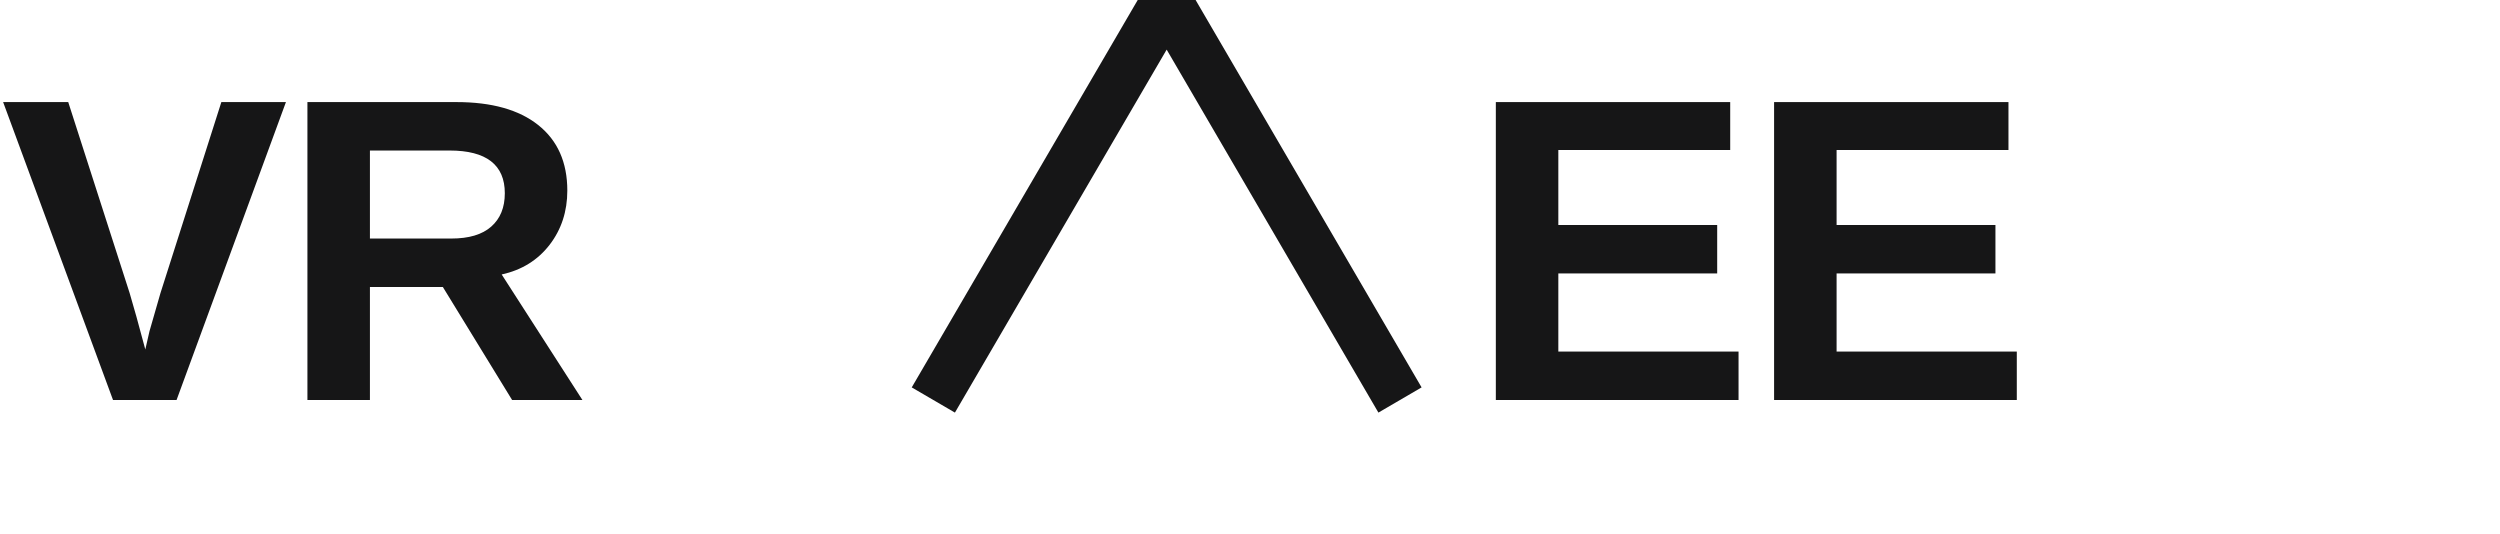
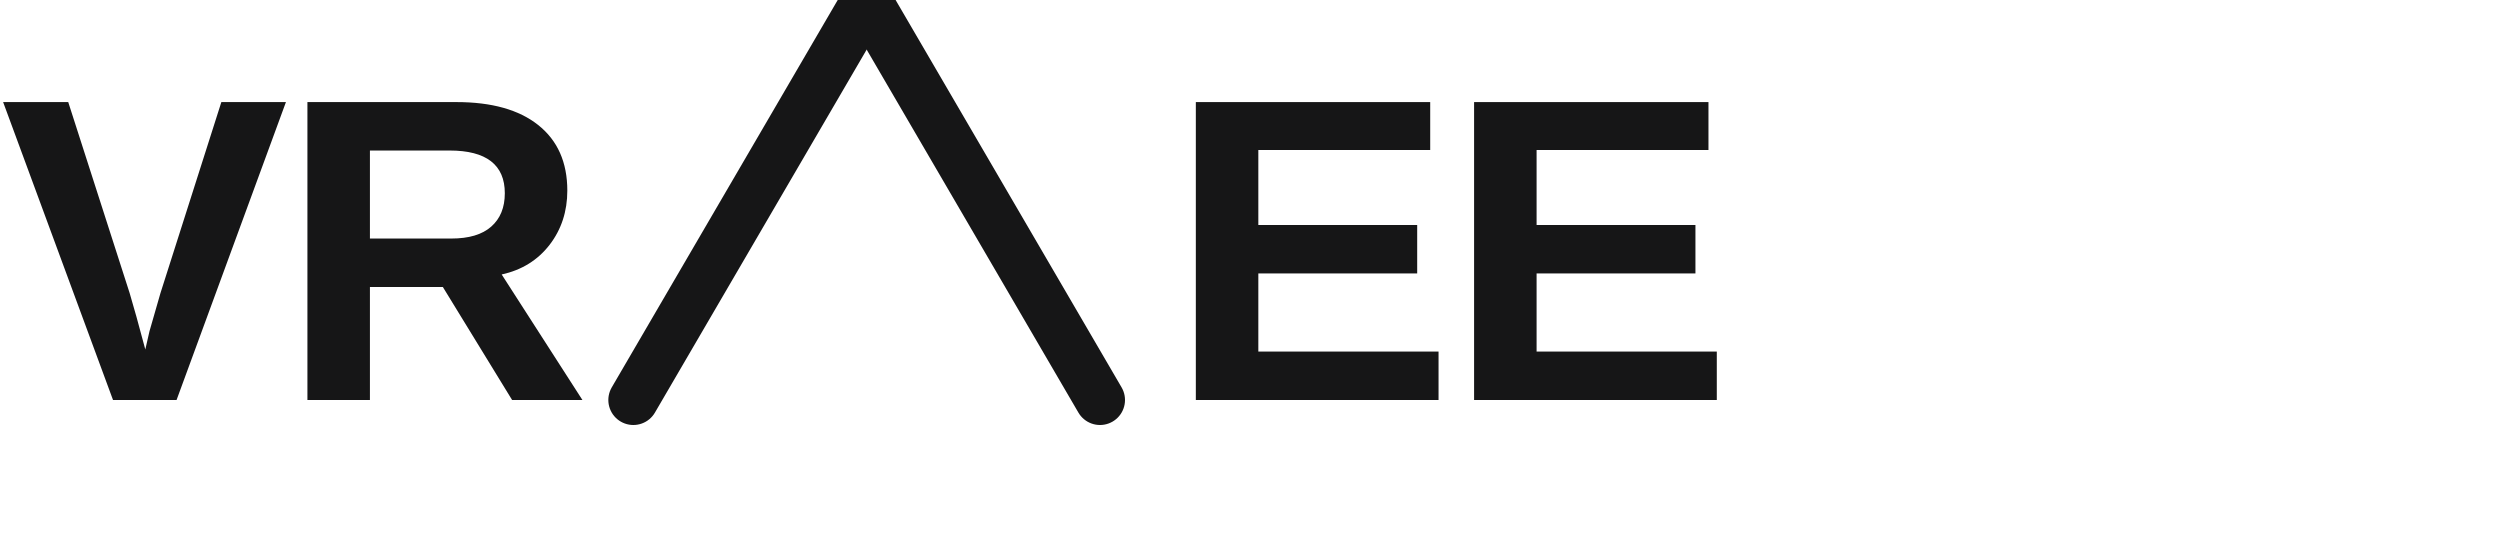
<svg xmlns="http://www.w3.org/2000/svg" width="75" height="16" viewBox="0 0 75 16" fill="none">
  <text x="0" y="12" font-family="Arial, Helvetica, sans-serif" font-weight="600" font-size="13px" fill="#161617" letter-spacing="-0.025em">VR</text>
-   <path d="M28 12 L35 0 L42 12" stroke="#161617" stroke-width="1.5" fill="none" />
-   <text x="44" y="12" font-family="Arial, Helvetica, sans-serif" font-weight="600" font-size="13px" fill="#161617" letter-spacing="-0.025em">EE</text>
+   <line x1="26" y1="0" x2="19" y2="12" stroke="#161617" stroke-width="1.5" stroke-linecap="round" />
+   <line x1="26" y1="0" x2="33" y2="12" stroke="#161617" stroke-width="1.5" stroke-linecap="round" />
+   <text x="35" y="12" font-family="Arial, Helvetica, sans-serif" font-weight="600" font-size="13px" fill="#161617" letter-spacing="-0.025em">EE</text>
</svg>
